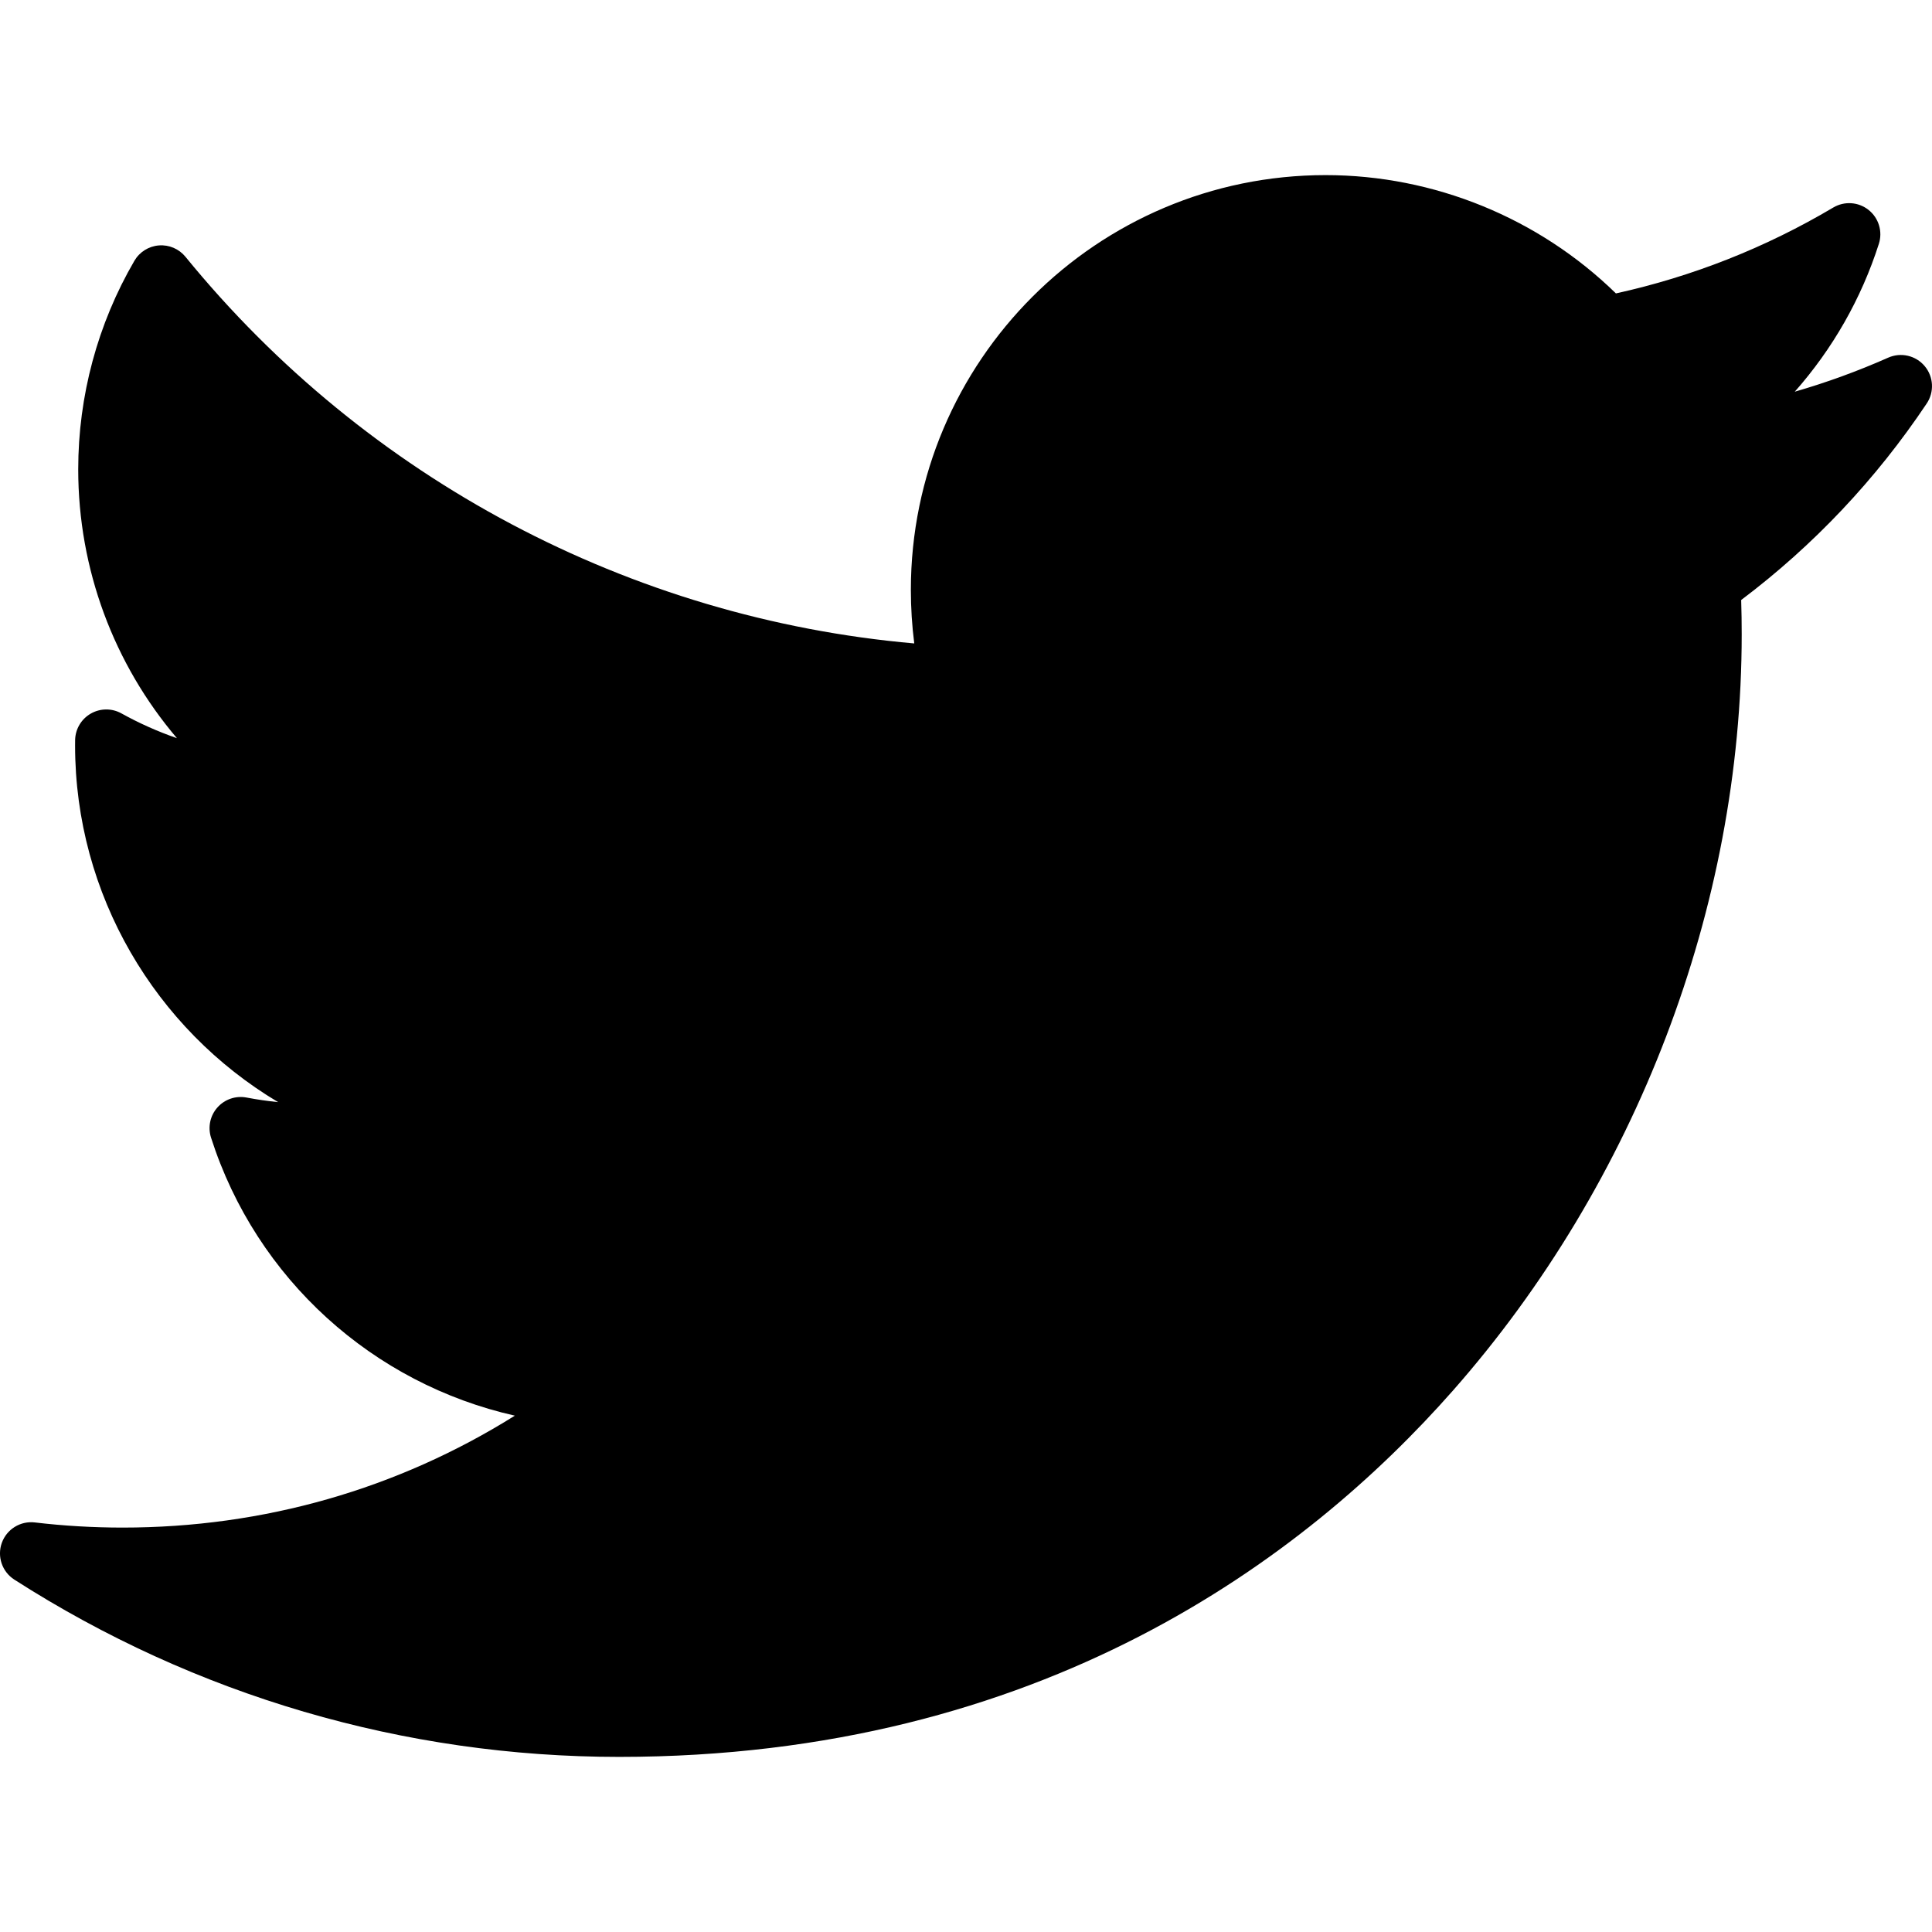
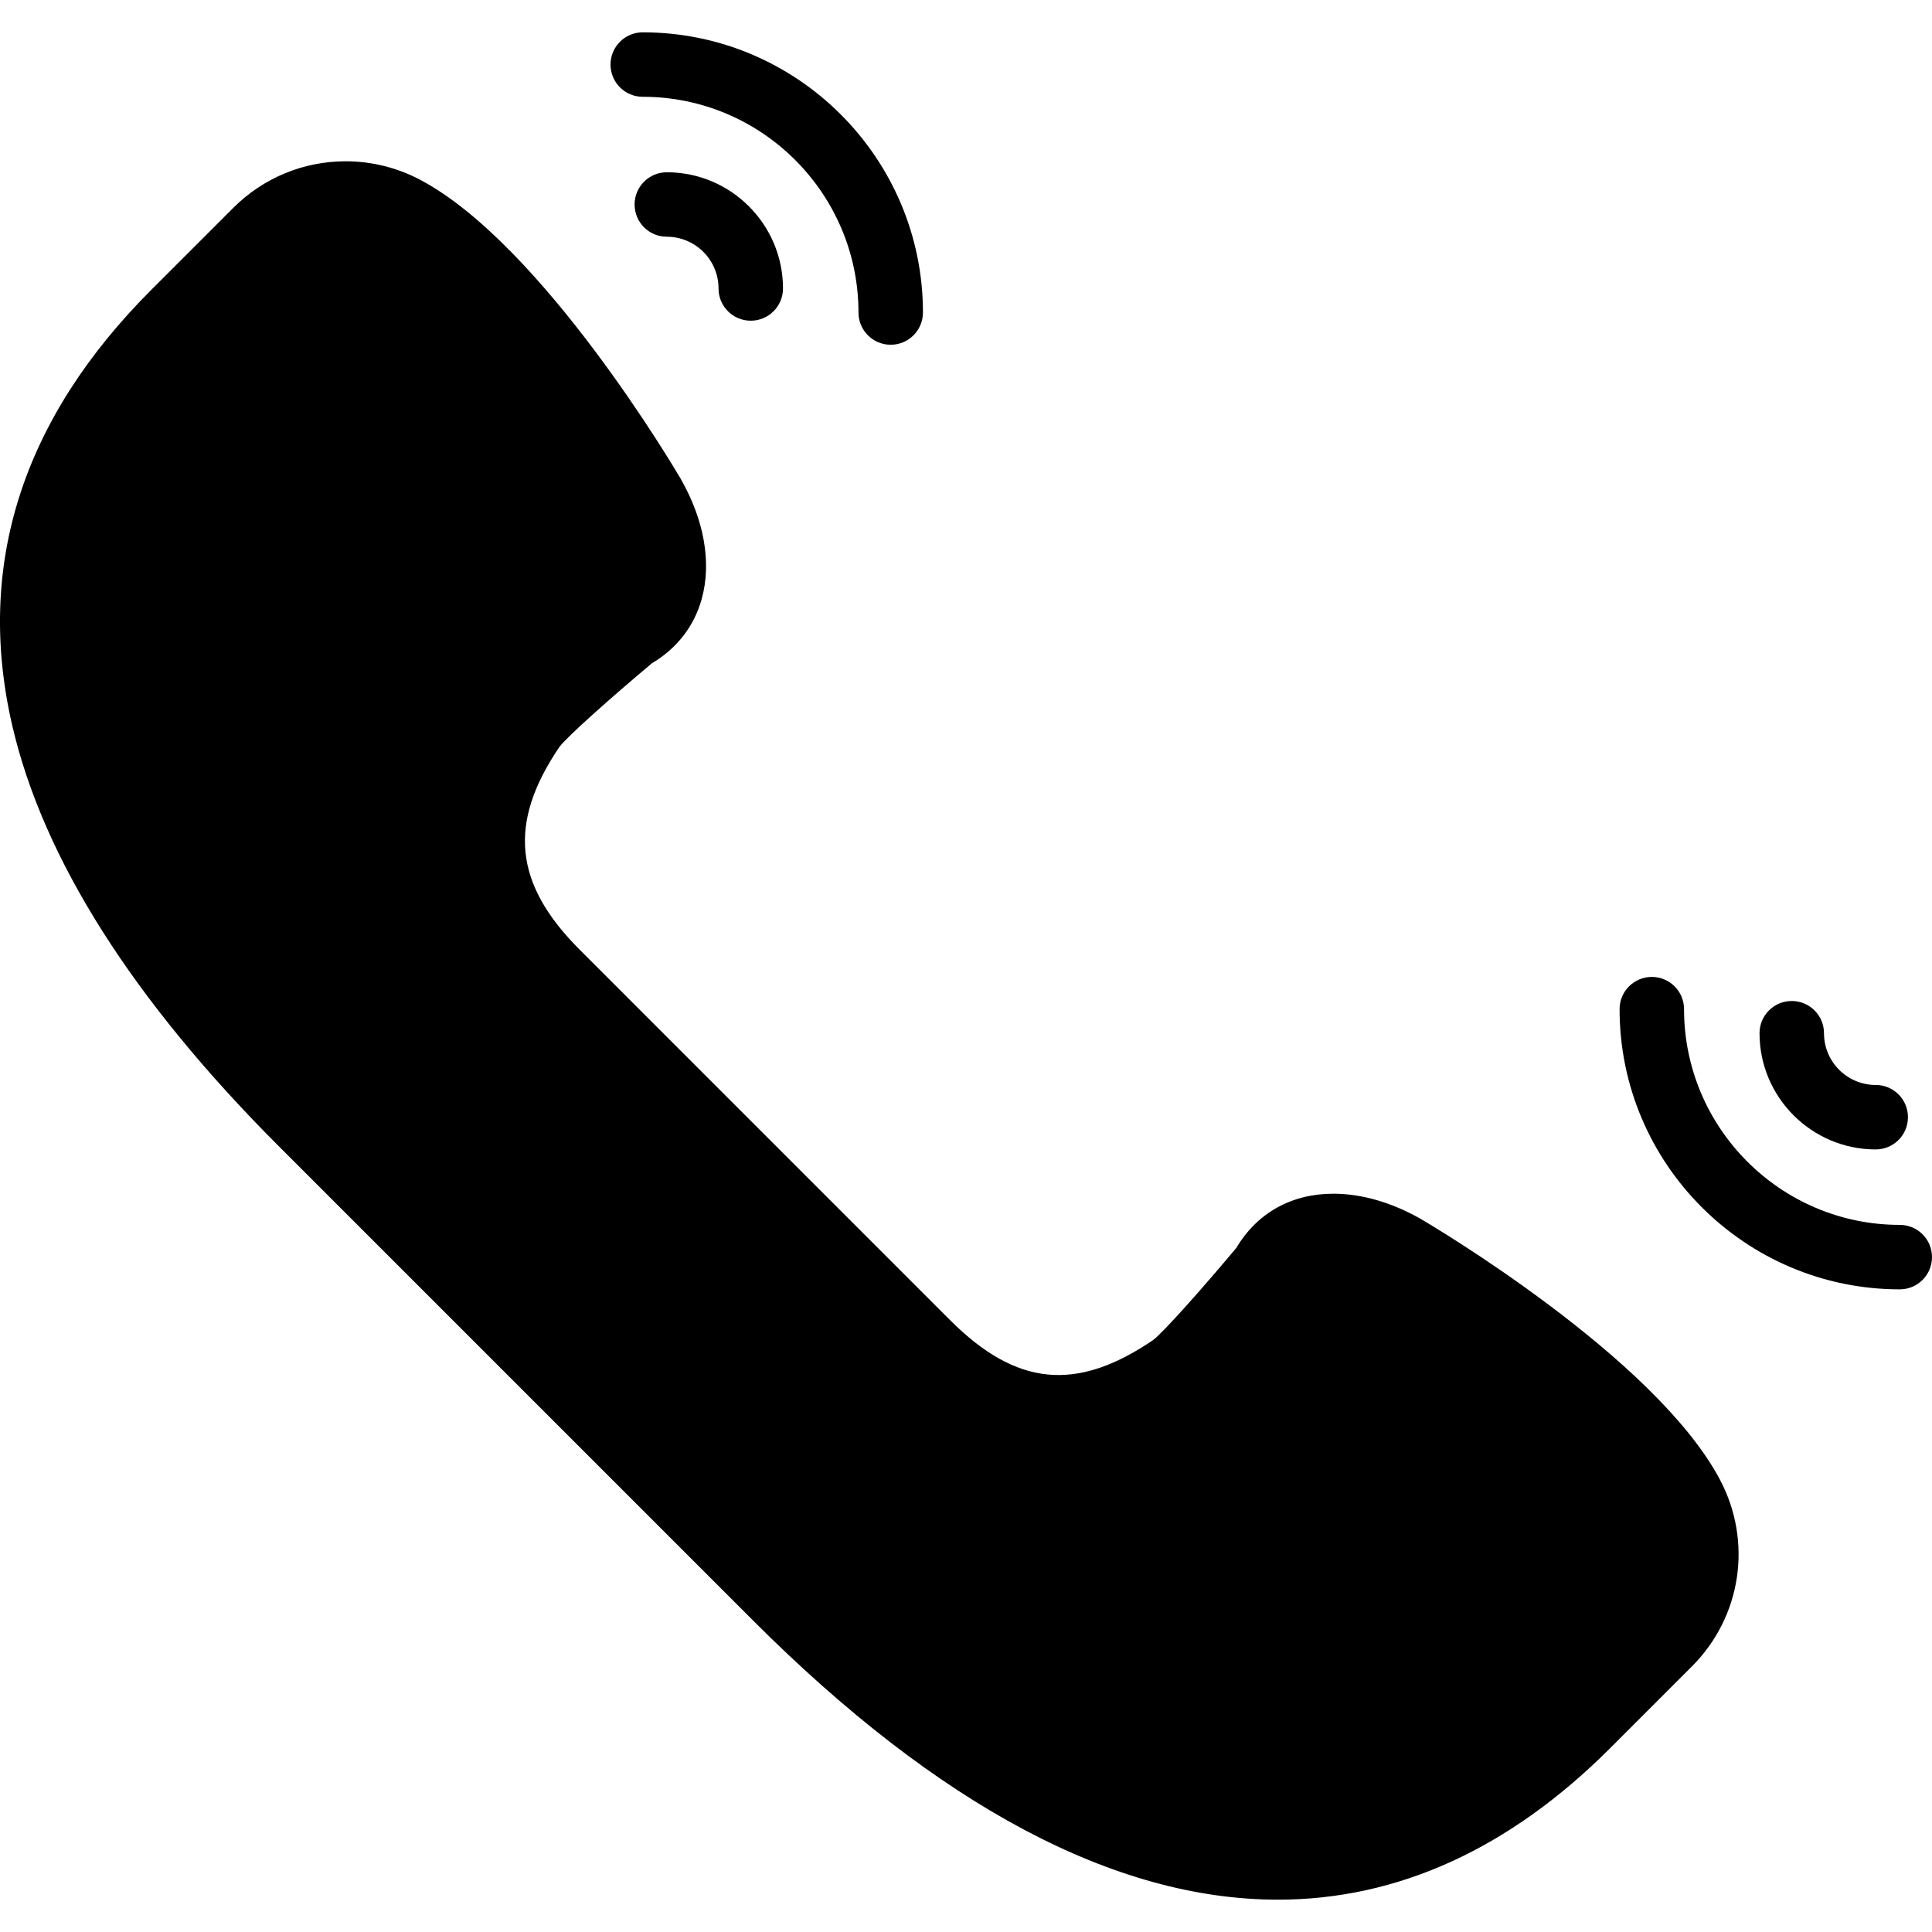
- <svg xmlns="http://www.w3.org/2000/svg" version="1.1" id="Layer_1" x="0px" y="0px" viewBox="0 0 310 310" style="enable-background:new 0 0 310 310;" xml:space="preserve">
-   <g id="XMLID_826_" fill="currentColor">
-     <path id="XMLID_827_" d="M302.973,57.388c-4.87,2.16-9.877,3.983-14.993,5.463c6.057-6.85,10.675-14.91,13.494-23.73   c0.632-1.977-0.023-4.141-1.648-5.434c-1.623-1.294-3.878-1.449-5.665-0.39c-10.865,6.444-22.587,11.075-34.878,13.783   c-12.381-12.098-29.197-18.983-46.581-18.983c-36.695,0-66.549,29.853-66.549,66.547c0,2.89,0.183,5.764,0.545,8.598   C101.163,99.244,58.83,76.863,29.76,41.204c-1.036-1.271-2.632-1.956-4.266-1.825c-1.635,0.128-3.104,1.05-3.93,2.467   c-5.896,10.117-9.013,21.688-9.013,33.461c0,16.035,5.725,31.249,15.838,43.137c-3.075-1.065-6.059-2.396-8.907-3.977   c-1.529-0.851-3.395-0.838-4.914,0.033c-1.52,0.871-2.473,2.473-2.513,4.224c-0.007,0.295-0.007,0.59-0.007,0.889   c0,23.935,12.882,45.484,32.577,57.229c-1.692-0.169-3.383-0.414-5.063-0.735c-1.732-0.331-3.513,0.276-4.681,1.597   c-1.17,1.32-1.557,3.16-1.018,4.84c7.29,22.76,26.059,39.501,48.749,44.605c-18.819,11.787-40.34,17.961-62.932,17.961   c-4.714,0-9.455-0.277-14.095-0.826c-2.305-0.274-4.509,1.087-5.294,3.279c-0.785,2.193,0.047,4.638,2.008,5.895   c29.023,18.609,62.582,28.445,97.047,28.445c67.754,0,110.139-31.95,133.764-58.753c29.46-33.421,46.356-77.658,46.356-121.367   c0-1.826-0.028-3.67-0.084-5.508c11.623-8.757,21.63-19.355,29.773-31.536c1.237-1.85,1.103-4.295-0.33-5.998   C307.394,57.037,305.009,56.486,302.973,57.388z" />
+ <svg xmlns="http://www.w3.org/2000/svg" version="1.1" id="Capa_1" x="0px" y="0px" viewBox="0 0 59.942 59.942" style="enable-background:new 0 0 59.942 59.942;" xml:space="preserve">
+   <g>
+     <path d="M44.076,37.816c-0.896-0.51-1.831-0.78-2.706-0.78c-1.301,0-2.366,0.596-3.011,1.68c-1.02,1.22-2.285,2.646-2.592,2.867   c-2.376,1.612-4.236,1.429-6.294-0.629L17.987,29.467c-2.045-2.045-2.233-3.928-0.632-6.291c0.224-0.309,1.65-1.575,2.87-2.596   c0.778-0.463,1.312-1.151,1.546-1.995c0.311-1.123,0.082-2.444-0.652-3.731c-0.173-0.296-4.291-7.27-8.085-9.277   c-0.708-0.375-1.506-0.573-2.306-0.573c-1.318,0-2.558,0.514-3.49,1.445L4.7,8.986c-4.014,4.013-5.467,8.562-4.321,13.52   c0.956,4.132,3.742,8.529,8.282,13.068l14.705,14.705c5.746,5.746,11.224,8.66,16.282,8.66c0,0,0,0,0,0   c3.721,0,7.188-1.581,10.306-4.698l2.537-2.537c1.541-1.541,1.891-3.87,0.872-5.796C51.356,42.112,44.383,37.996,44.076,37.816z" />
+     <path d="M58.942,38.003c-3.69,0-6.693-3.003-6.693-6.693c0-0.553-0.447-1-1-1s-1,0.447-1,1c0,4.794,3.899,8.693,8.693,8.693   c0.553,0,1-0.447,1-1S59.495,38.003,58.942,38.003z" />
+     <path d="M58.196,35.662c0.553,0,1-0.447,1-1s-0.447-1-1-1c-0.886,0-1.605-0.72-1.605-1.605c0-0.553-0.447-1-1-1s-1,0.447-1,1   C54.591,34.044,56.208,35.662,58.196,35.662z" />
+     <path d="M19.942,3.003c3.691,0,6.693,3.003,6.693,6.693c0,0.553,0.448,1,1,1s1-0.447,1-1c0-4.794-3.9-8.693-8.693-8.693   c-0.552,0-1,0.447-1,1S19.39,3.003,19.942,3.003z" />
+     <path d="M19.689,6.345c0,0.553,0.448,1,1,1c0.885,0,1.604,0.72,1.604,1.605c0,0.553,0.448,1,1,1s1-0.447,1-1   c0-1.988-1.617-3.605-3.604-3.605C20.137,5.345,19.689,5.792,19.689,6.345z" />
  </g>
  <g>
</g>
  <g>
</g>
  <g>
</g>
  <g>
</g>
  <g>
</g>
  <g>
</g>
  <g>
</g>
  <g>
</g>
  <g>
</g>
  <g>
</g>
  <g>
</g>
  <g>
</g>
  <g>
</g>
  <g>
</g>
  <g>
</g>
</svg>
